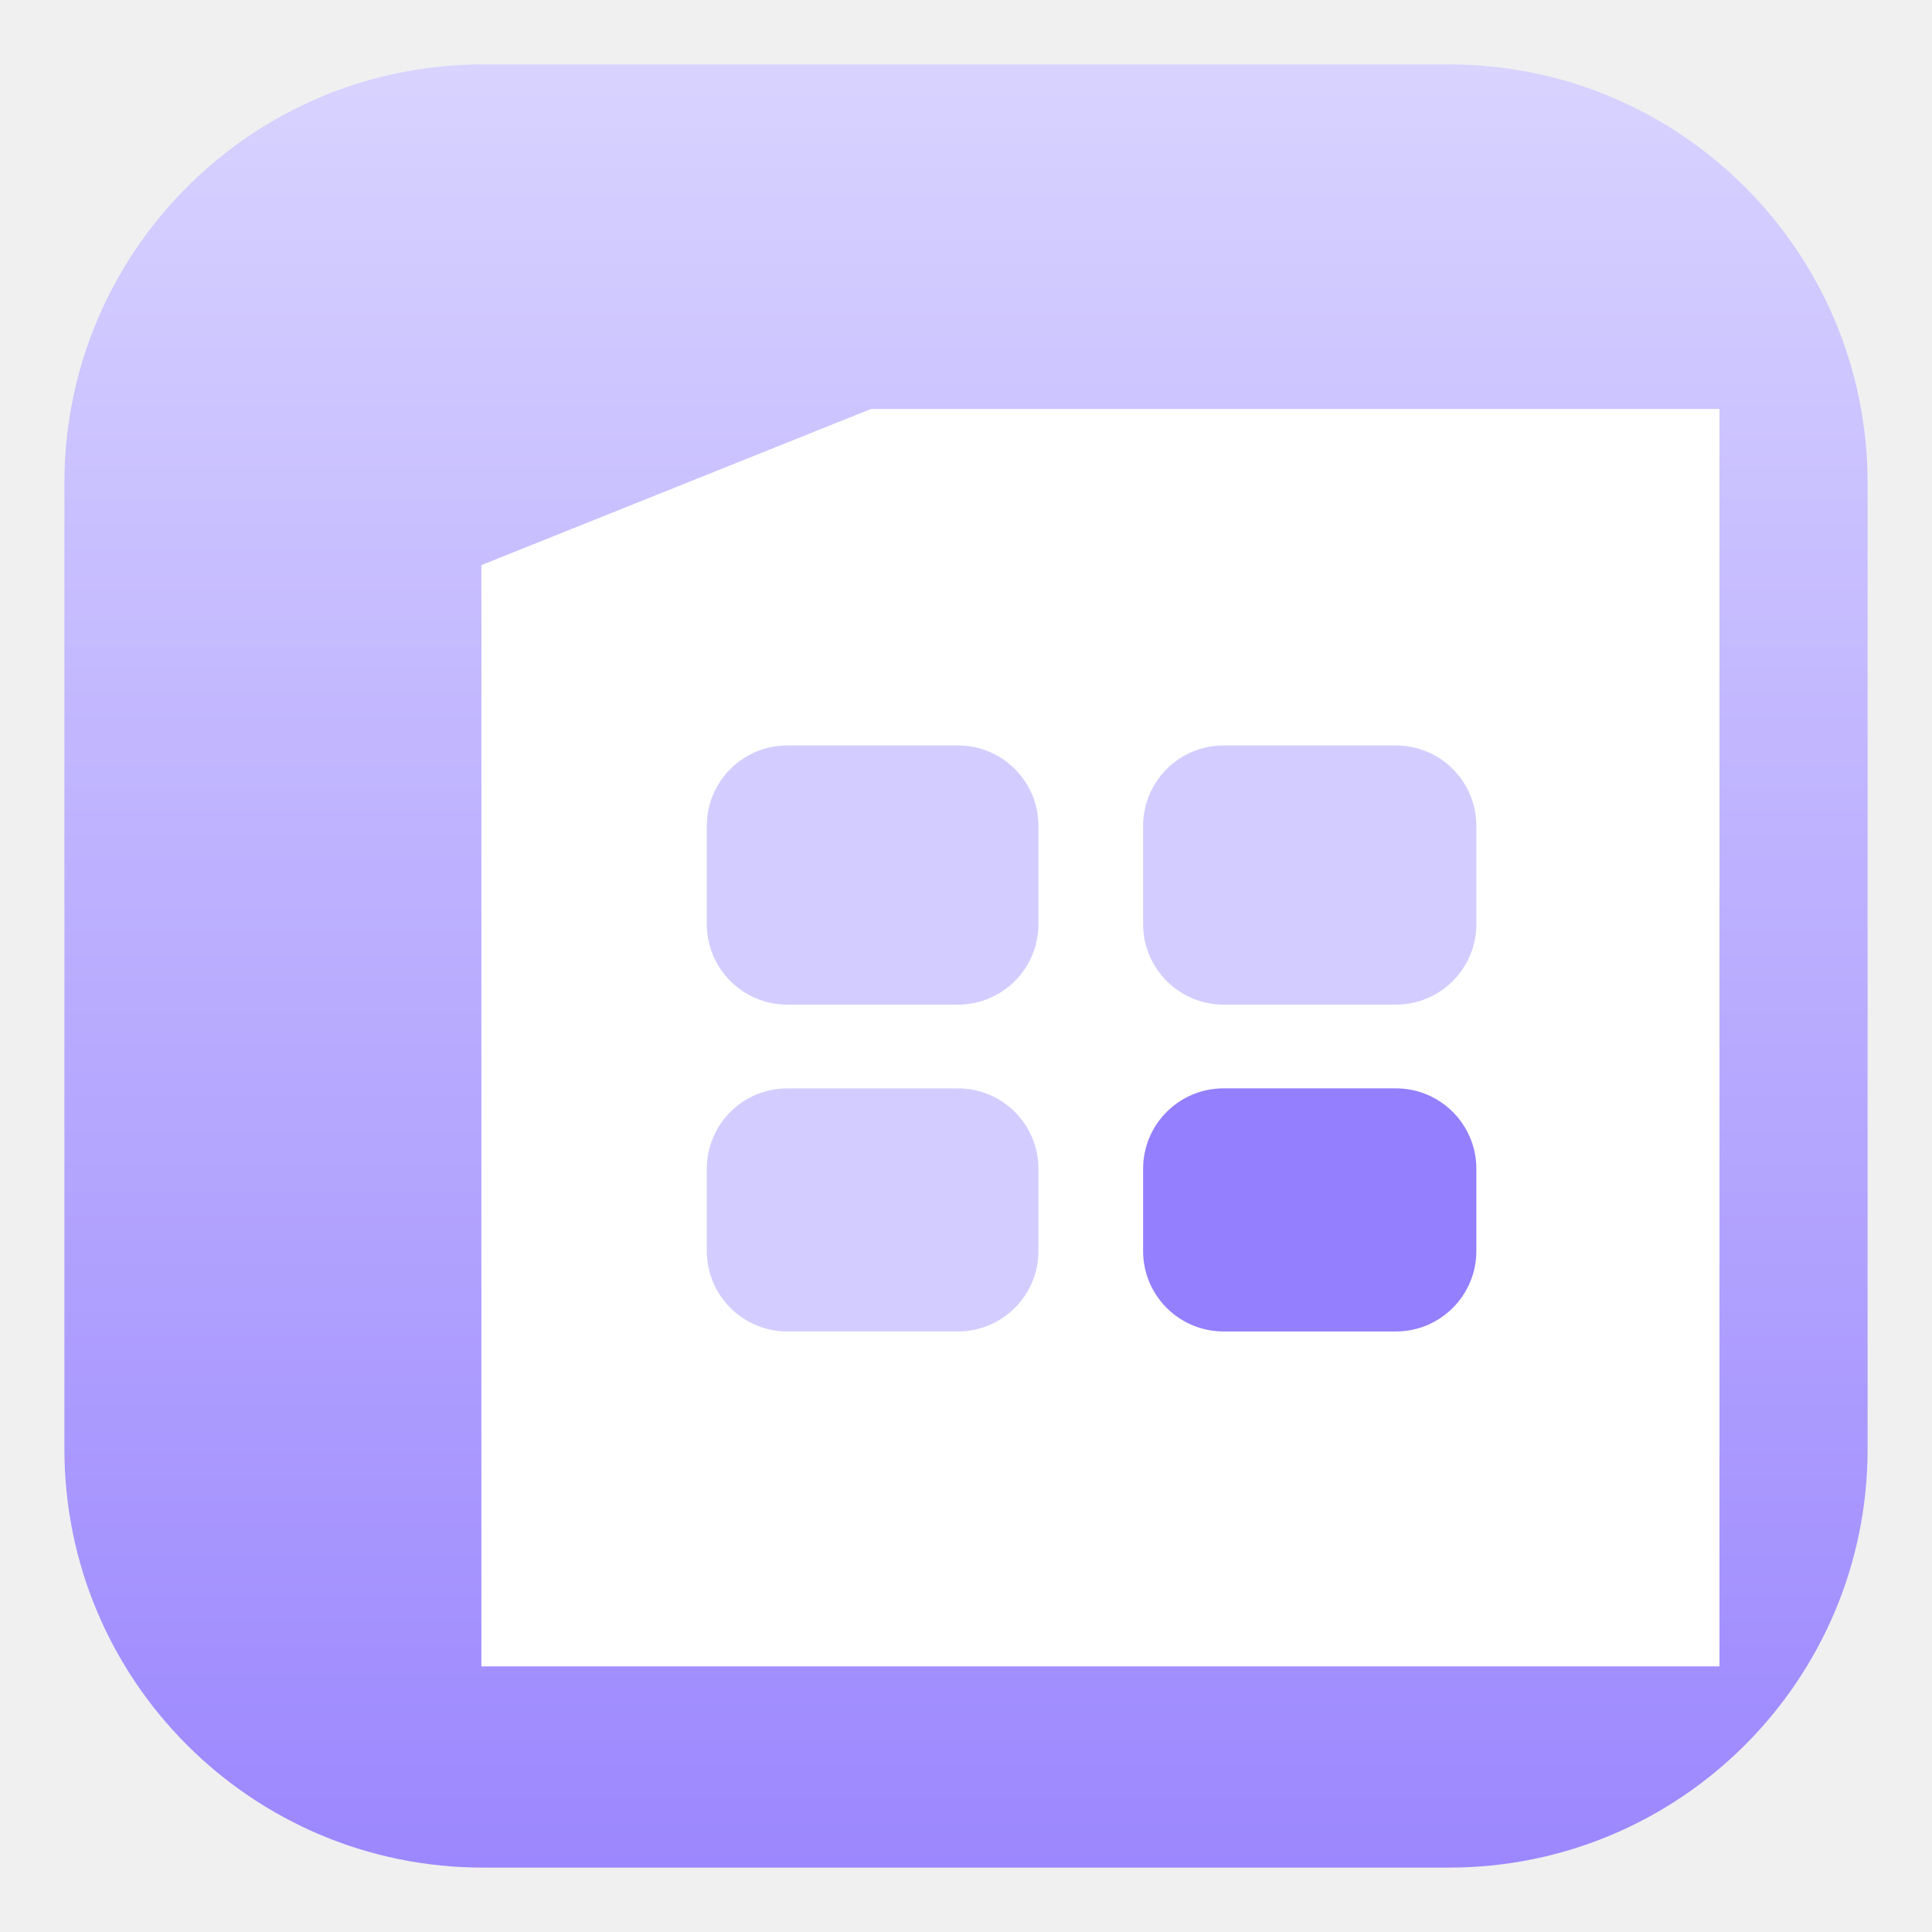
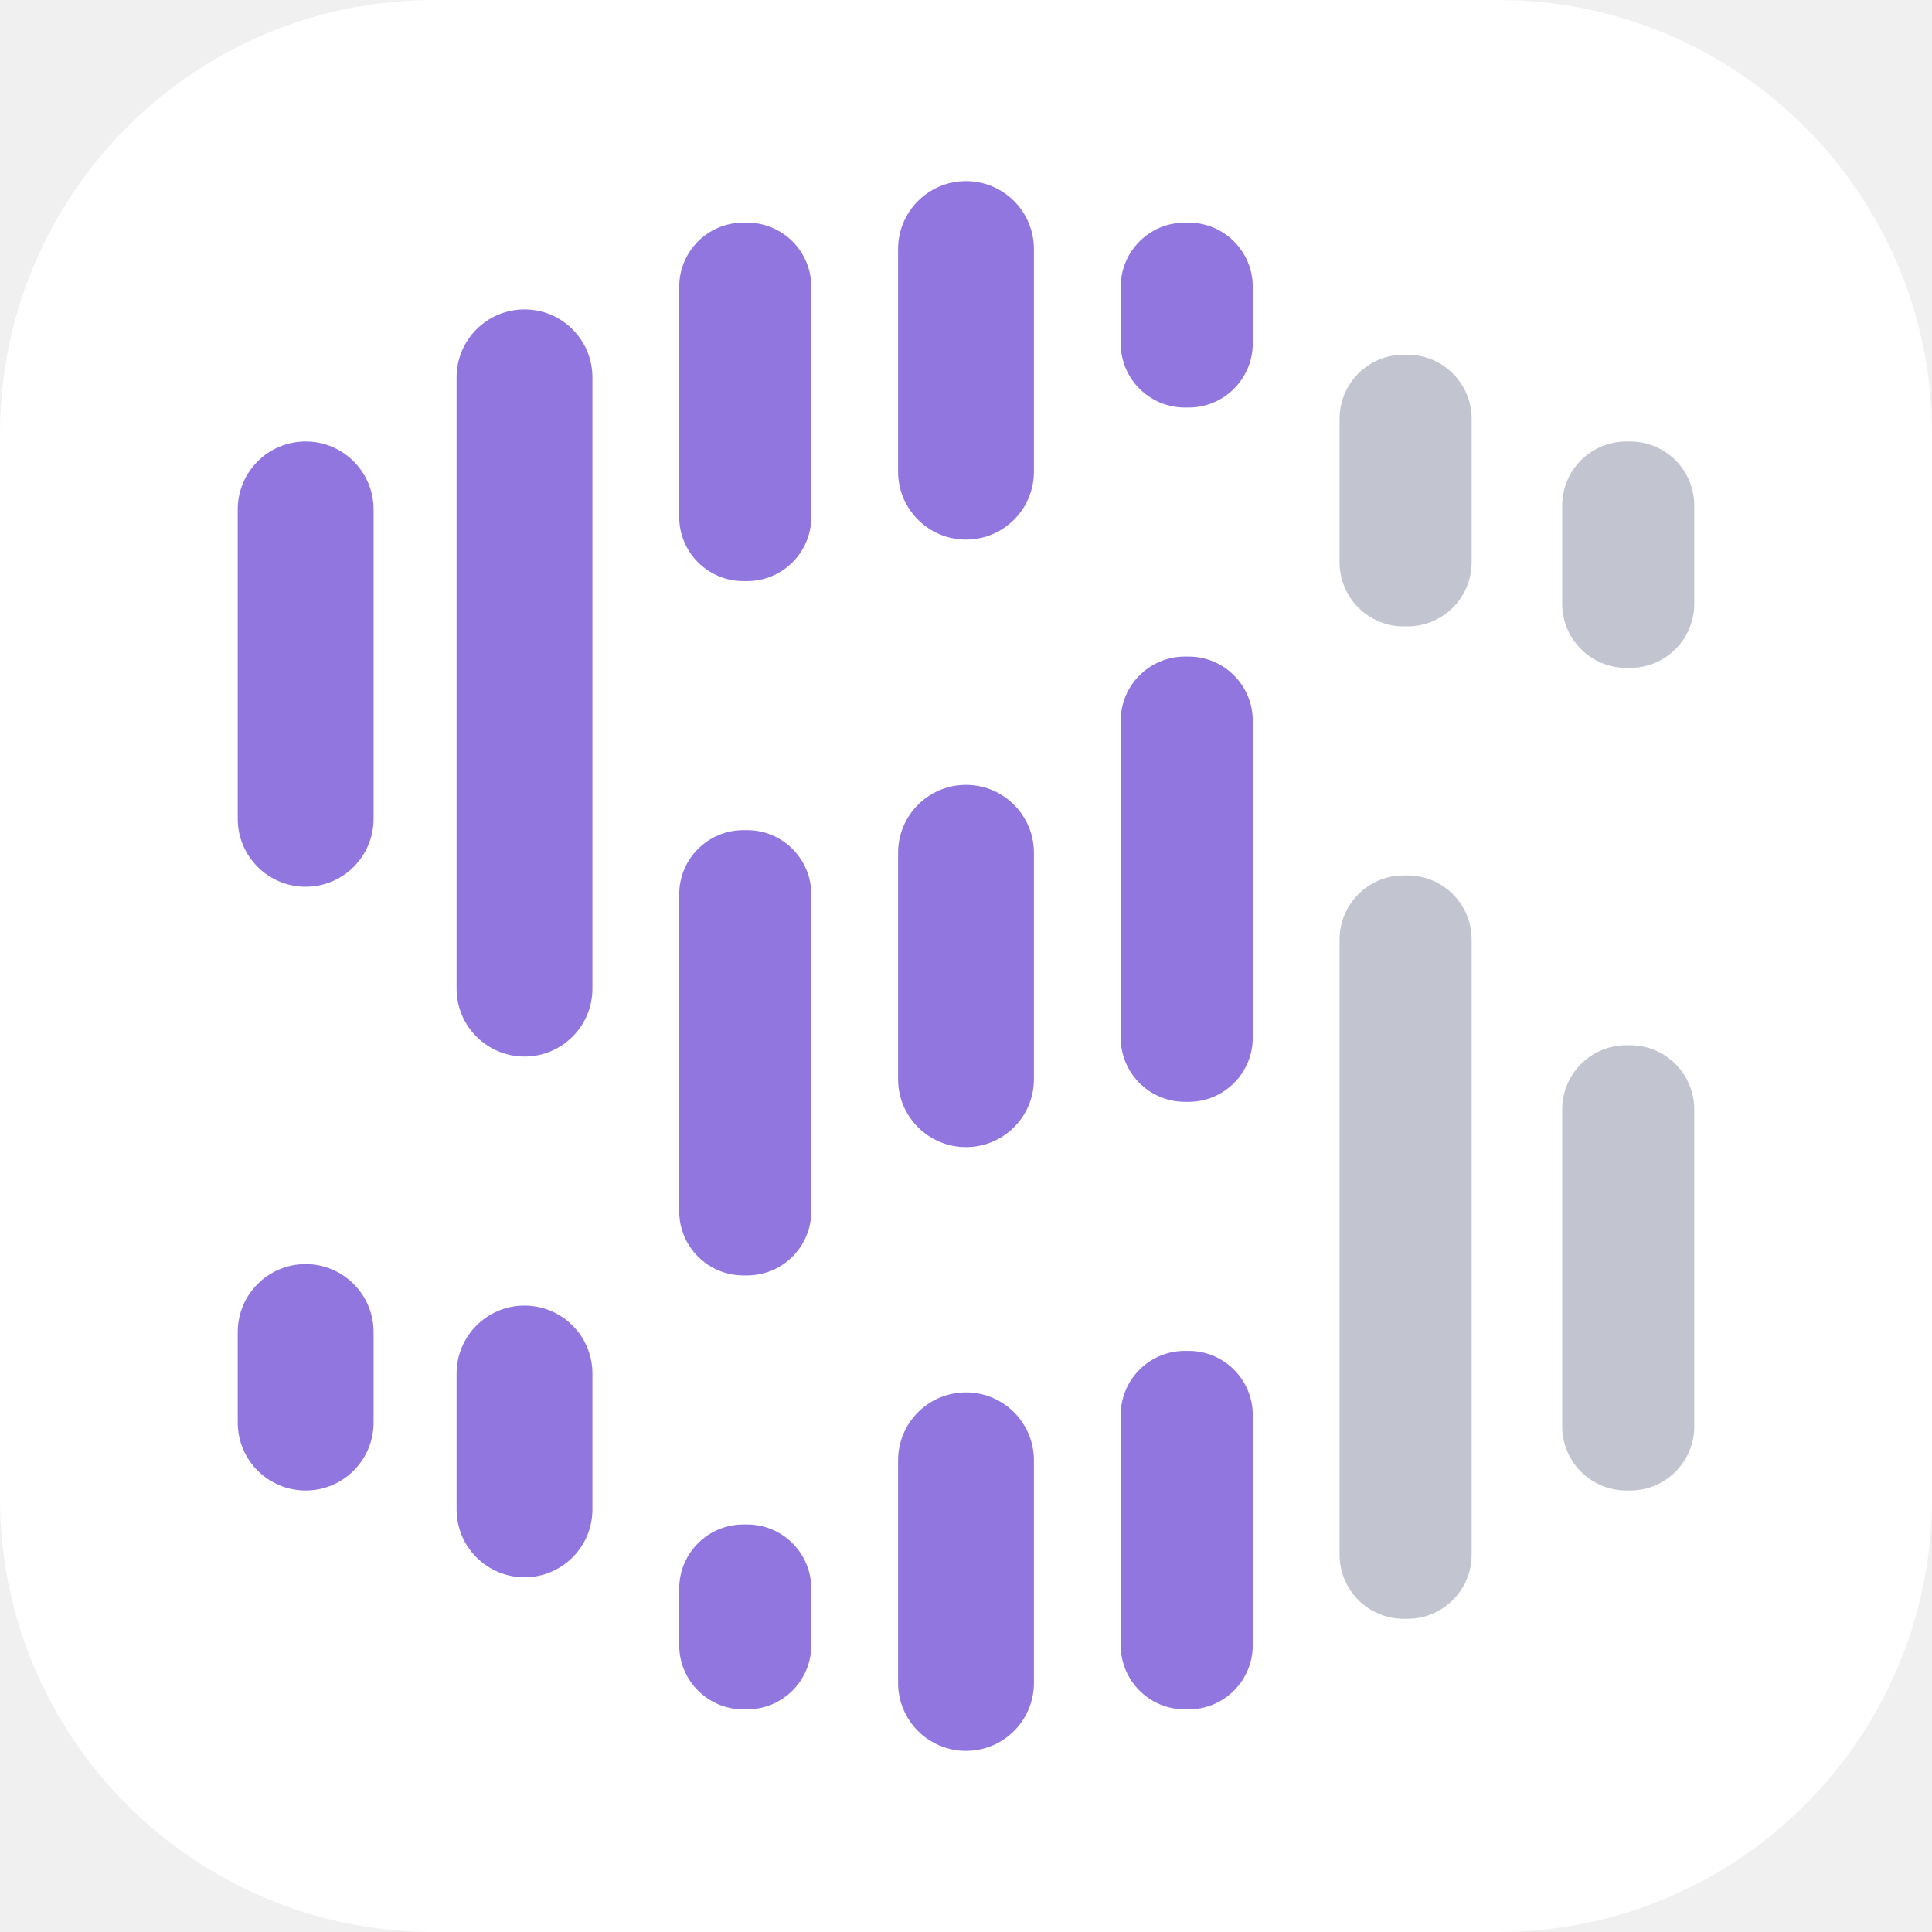
- <svg xmlns="http://www.w3.org/2000/svg" viewBox="0 0 120 120">
-   <defs>
-     <linearGradient id="lg" x1="0" y1="0" x2="0" y2="1">
-       <stop offset="0" stop-color="#D8D3FF" />
-       <stop offset="1" stop-color="#9C87FE" />
-     </linearGradient>
-   </defs>
-   <rect x="4" y="4" width="112" height="112" rx="26" fill="url(#lg)" />
-   <path d="M29.9 35.1 L54.1 25.4 L106.8 25.4 L106.8 103.5 L29.9 103.5 Z" fill="#FFFFFF" />
-   <rect x="43.9" y="46.3" width="20.6" height="16.1" rx="5" fill="#D3CDFF" />
-   <rect x="71" y="46.3" width="20.7" height="16.1" rx="5" fill="#D3CDFF" />
-   <rect x="43.9" y="67.6" width="20.6" height="15.1" rx="5" fill="#D3CDFF" />
-   <rect x="71" y="67.6" width="20.7" height="15.1" rx="5" fill="#947FFF" />
+ <svg xmlns="http://www.w3.org/2000/svg" viewBox="0 0 512 512">
+   <rect width="512" height="512" rx="115" fill="#FFFFFF" />
+   <rect x="63" y="117" width="36" height="118" rx="18" fill="#9176DF" />
+   <rect x="63" y="335" width="36" height="60" rx="18" fill="#9176DF" />
+   <rect x="121" y="82" width="36" height="198" rx="18" fill="#9176DF" />
+   <rect x="121" y="346" width="36" height="72" rx="18" fill="#9176DF" />
+   <rect x="180" y="59" width="35" height="95" rx="17" fill="#9176DF" />
+   <rect x="180" y="220" width="35" height="118" rx="17" fill="#9176DF" />
+   <rect x="180" y="404" width="35" height="49" rx="17" fill="#9176DF" />
+   <rect x="238" y="48" width="36" height="95" rx="18" fill="#9176DF" />
+   <rect x="238" y="208" width="36" height="96" rx="18" fill="#9176DF" />
+   <rect x="238" y="369" width="36" height="95" rx="18" fill="#9176DF" />
+   <rect x="297" y="59" width="35" height="49" rx="17" fill="#9176DF" />
+   <rect x="297" y="174" width="35" height="118" rx="17" fill="#9176DF" />
+   <rect x="297" y="358" width="35" height="95" rx="17" fill="#9176DF" />
+   <rect x="355" y="94" width="35" height="72" rx="17" fill="#C2C4D0" />
+   <rect x="414" y="117" width="35" height="60" rx="17" fill="#C2C4D0" />
+   <rect x="414" y="277" width="35" height="118" rx="17" fill="#C2C4D0" />
+   <rect x="355" y="232" width="35" height="197" rx="17" fill="#C2C4D0" />
</svg>
